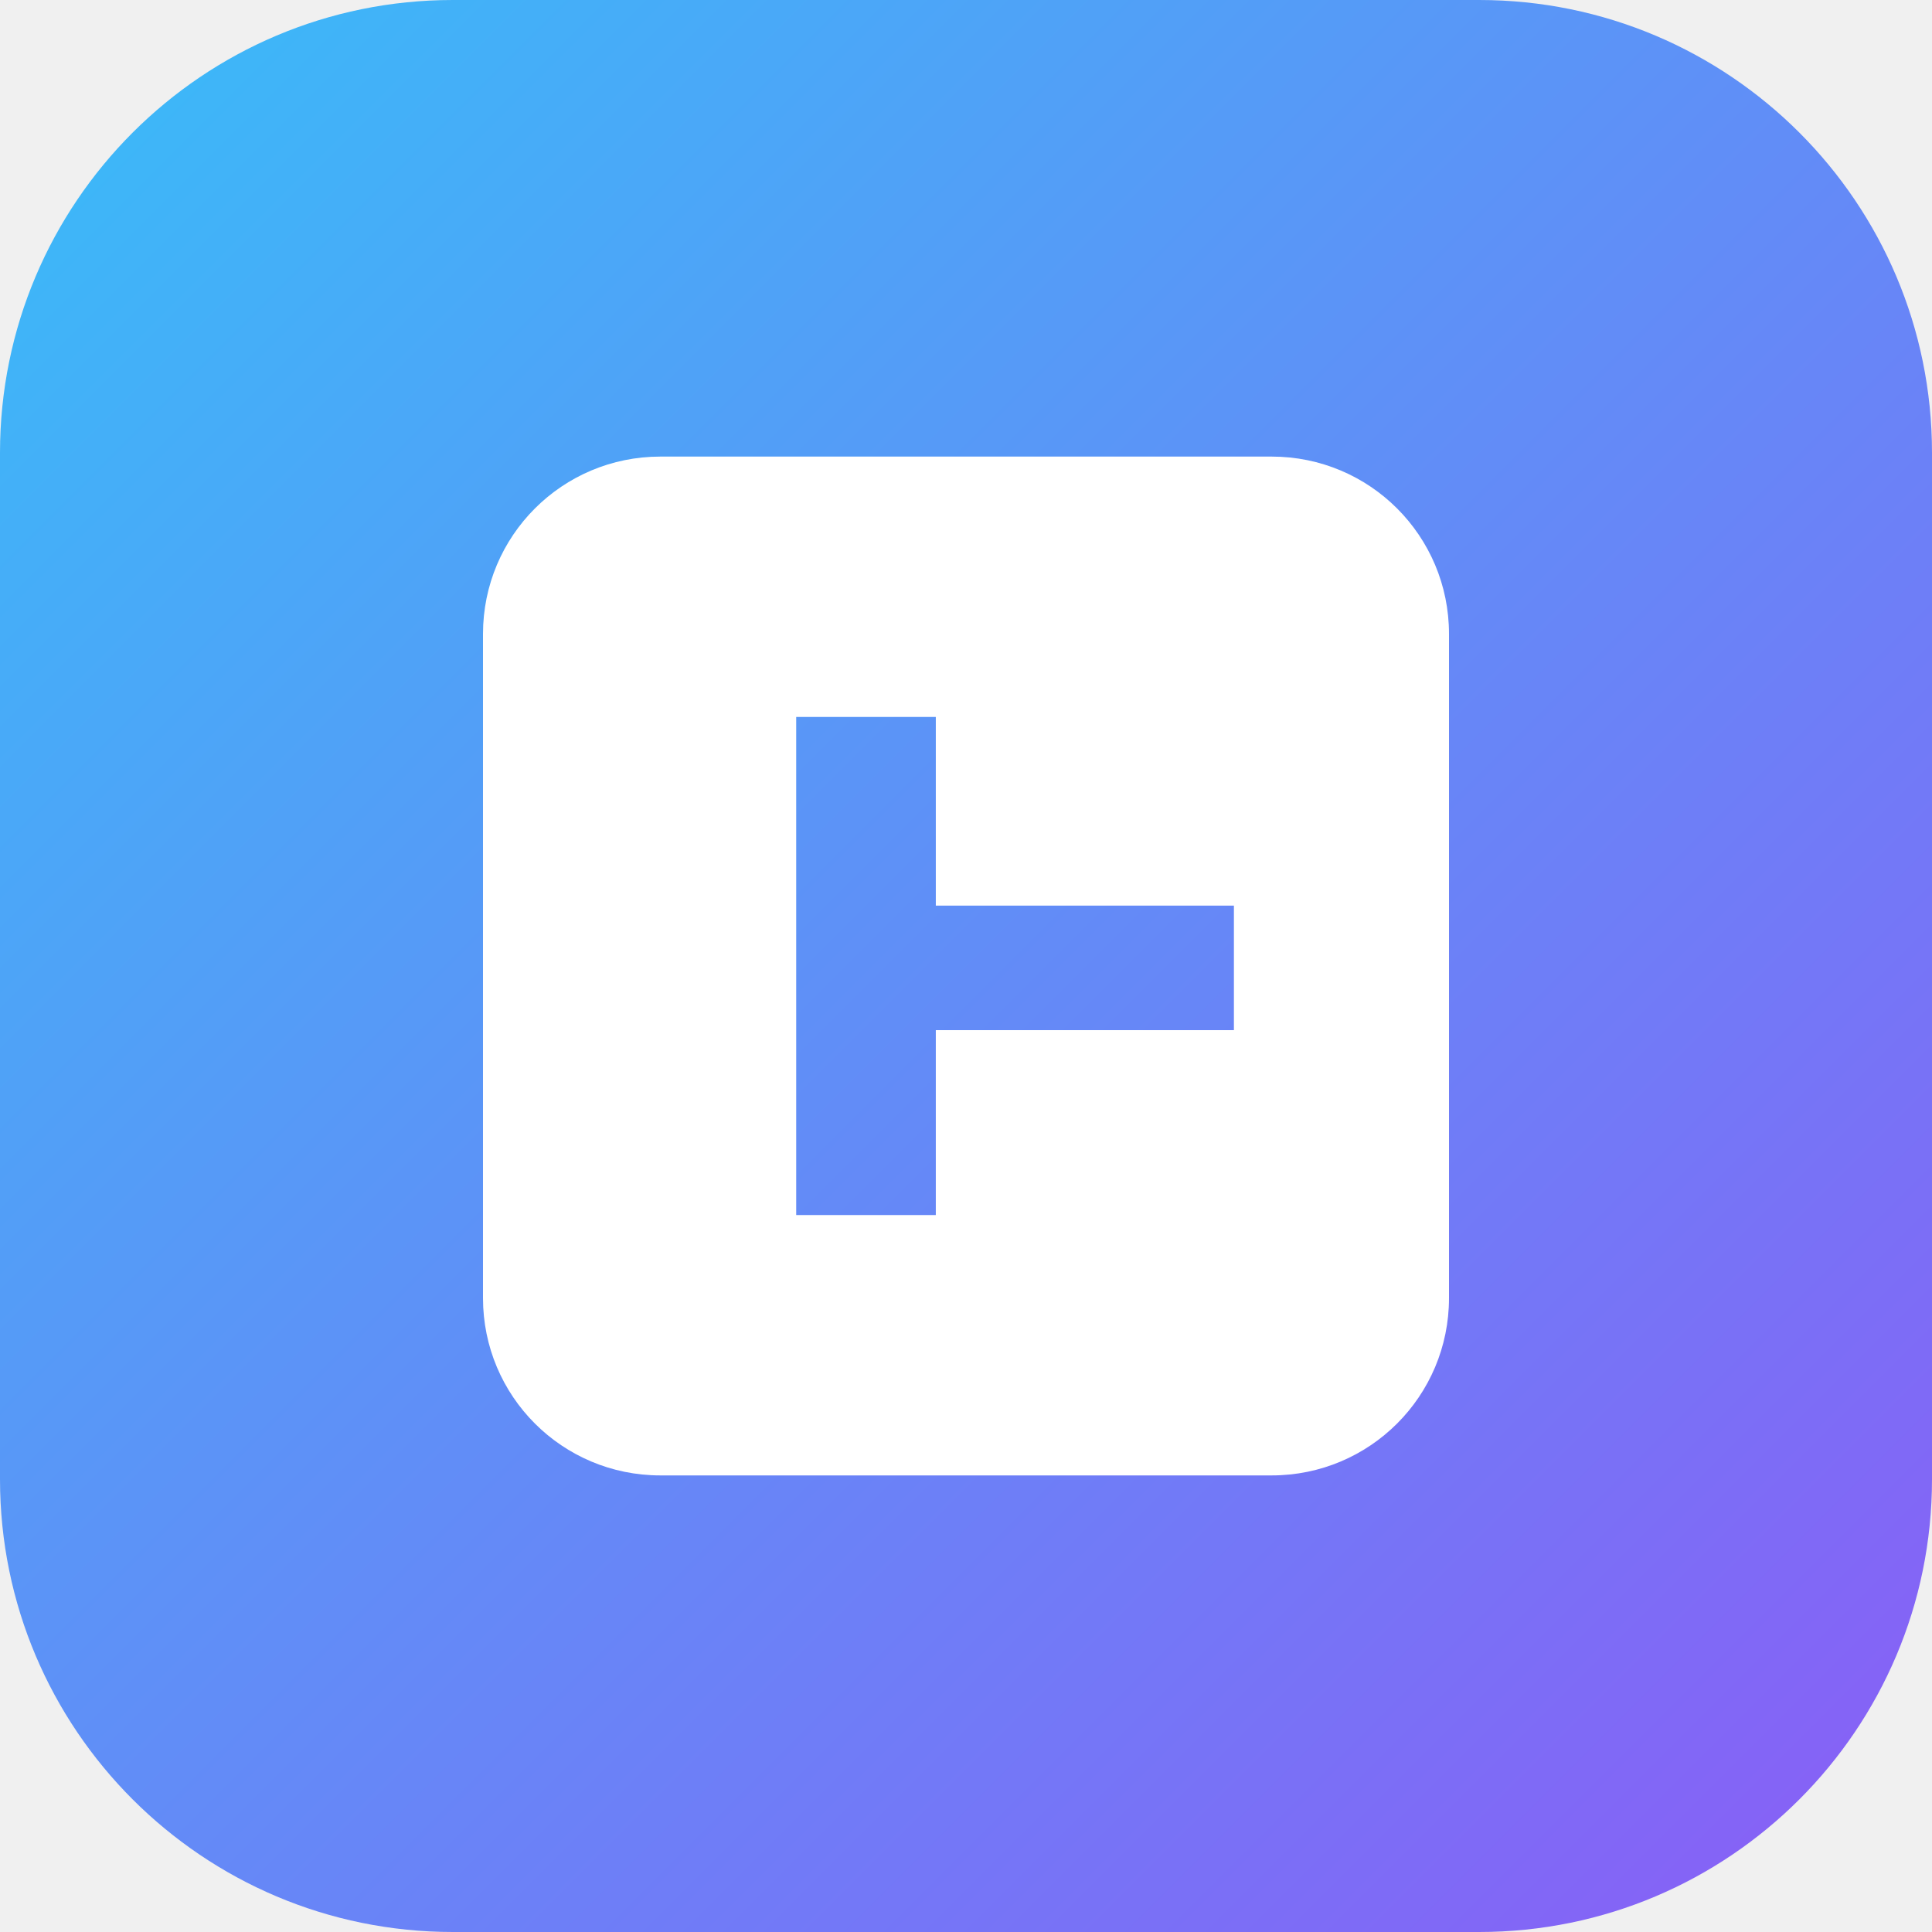
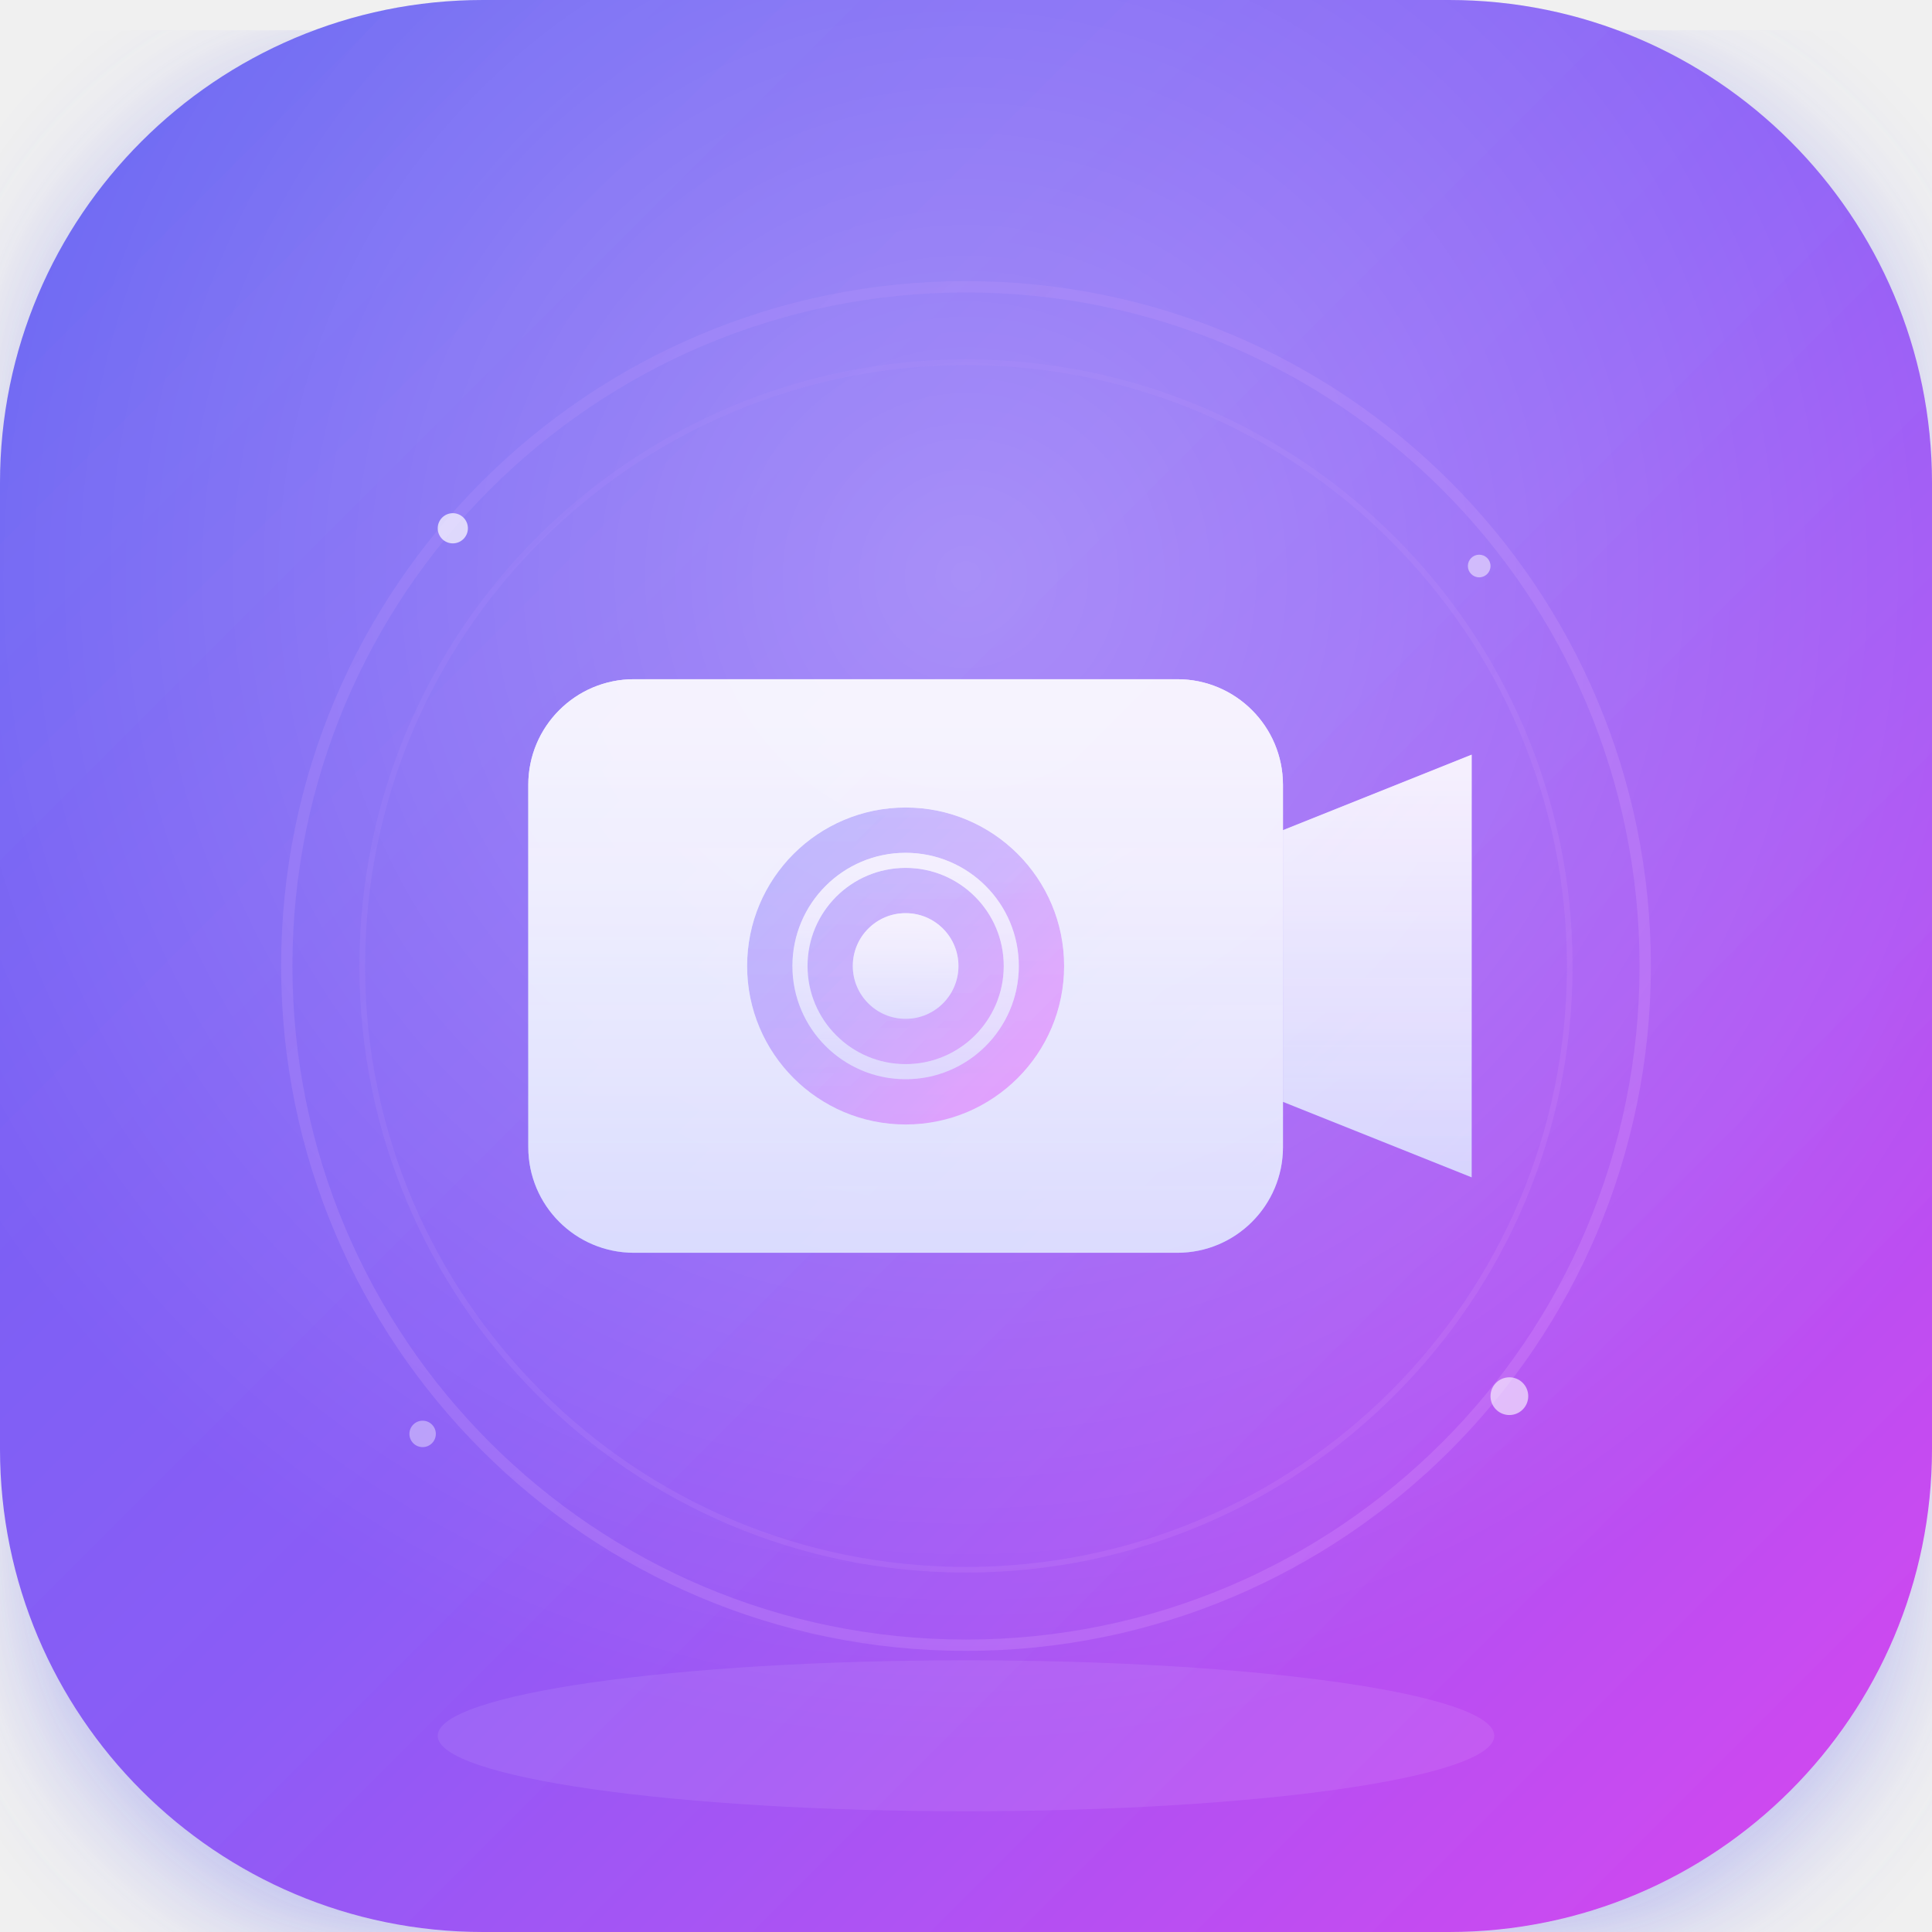
<svg xmlns="http://www.w3.org/2000/svg" viewBox="0 0 512 512">
  <defs>
-     <linearGradient id="g" x1="0" x2="1" y1="0" y2="1">
-       <stop stop-color="#38bdf8" />
-       <stop offset="1" stop-color="#8b5cf6" />
+     <linearGradient id="bg" x1="0" y1="0" x2="1" y2="1">
+       <stop offset="0%" stop-color="#6366f1" />
+       <stop offset="50%" stop-color="#8b5cf6" />
+       <stop offset="100%" stop-color="#d946ef" />
    </linearGradient>
+     <linearGradient id="glow" x1="0" y1="0" x2="0" y2="1">
+       <stop offset="0%" stop-color="#ffffff" stop-opacity="1" />
+       <stop offset="50%" stop-color="#e0e7ff" stop-opacity="0.95" />
+       <stop offset="100%" stop-color="#c7d2fe" stop-opacity="0.9" />
+     </linearGradient>
+     <linearGradient id="ring" x1="0" y1="0" x2="1" y2="1">
+       <stop offset="0%" stop-color="#a78bfa" stop-opacity="0.6" />
+       <stop offset="100%" stop-color="#f0abfc" stop-opacity="0.4" />
+     </linearGradient>
+     <filter id="softshadow" x="-20%" y="-20%" width="140%" height="140%">
+       <feDropShadow dx="0" dy="8" stdDeviation="16" flood-color="#6366f1" flood-opacity="0.4" />
+     </filter>
+     <filter id="innerglow" x="-50%" y="-50%" width="200%" height="200%">
+       <feGaussianBlur in="SourceAlpha" stdDeviation="8" />
+       <feOffset dx="0" dy="2" />
+       <feComposite in2="SourceAlpha" operator="arithmetic" k2="-1" k3="1" />
+       <feColorMatrix values="0 0 0 0 1  0 0 0 0 1  0 0 0 0 1  0 0 0 0.5 0" />
+       <feBlend in="SourceGraphic" in2="SourceGraphic" mode="screen" />
+     </filter>
+     <radialGradient id="sparkle" cx="50%" cy="30%" r="60%">
+       <stop offset="0%" stop-color="#ffffff" stop-opacity="0.3" />
+       <stop offset="100%" stop-color="#ffffff" stop-opacity="0" />
+     </radialGradient>
  </defs>
-   <rect width="512" height="512" rx="120" fill="url(#g)" />
-   <path fill="white" d="M128 168c0-26 21-47 47-47h162c26 0 47 21 47 47v176c0 26-21 47-47 47H175c-26 0-47-21-47-47V168Zm83 22v132h37v-49h79v-33h-79v-50h-37Z" />
+   <rect width="512" height="512" rx="128" fill="url(#bg)" filter="url(#softshadow)" />
+   <rect width="512" height="512" rx="128" fill="url(#sparkle)" />
+   <circle cx="256" cy="256" r="180" fill="none" stroke="url(#ring)" stroke-width="3" opacity="0.5" />
+   <circle cx="256" cy="256" r="160" fill="none" stroke="url(#ring)" stroke-width="1.5" opacity="0.3" />
+   <g opacity="0.9" filter="url(#innerglow)">
+     <rect x="140" y="180" width="200" height="152" rx="28" fill="url(#glow)" opacity="0.95" />
+     <circle cx="240" cy="256" r="42" fill="url(#bg)" opacity="0.6" />
+     <circle cx="240" cy="256" r="28" fill="none" stroke="url(#glow)" stroke-width="4" opacity="0.8" />
+     <circle cx="240" cy="256" r="14" fill="url(#glow)" opacity="0.9" />
+     <path d="M340 220 L390 200 L390 312 L340 292 Z" fill="url(#glow)" opacity="0.85" />
+   </g>
+   <circle cx="120" cy="140" r="4" fill="#ffffff" opacity="0.7" />
+   <circle cx="392" cy="150" r="3" fill="#ffffff" opacity="0.5" />
+   <circle cx="400" cy="370" r="5" fill="#ffffff" opacity="0.6" />
+   <circle cx="112" cy="380" r="3.5" fill="#ffffff" opacity="0.4" />
+   <ellipse cx="256" cy="460" rx="140" ry="20" fill="#ffffff" opacity="0.08" />
</svg>
